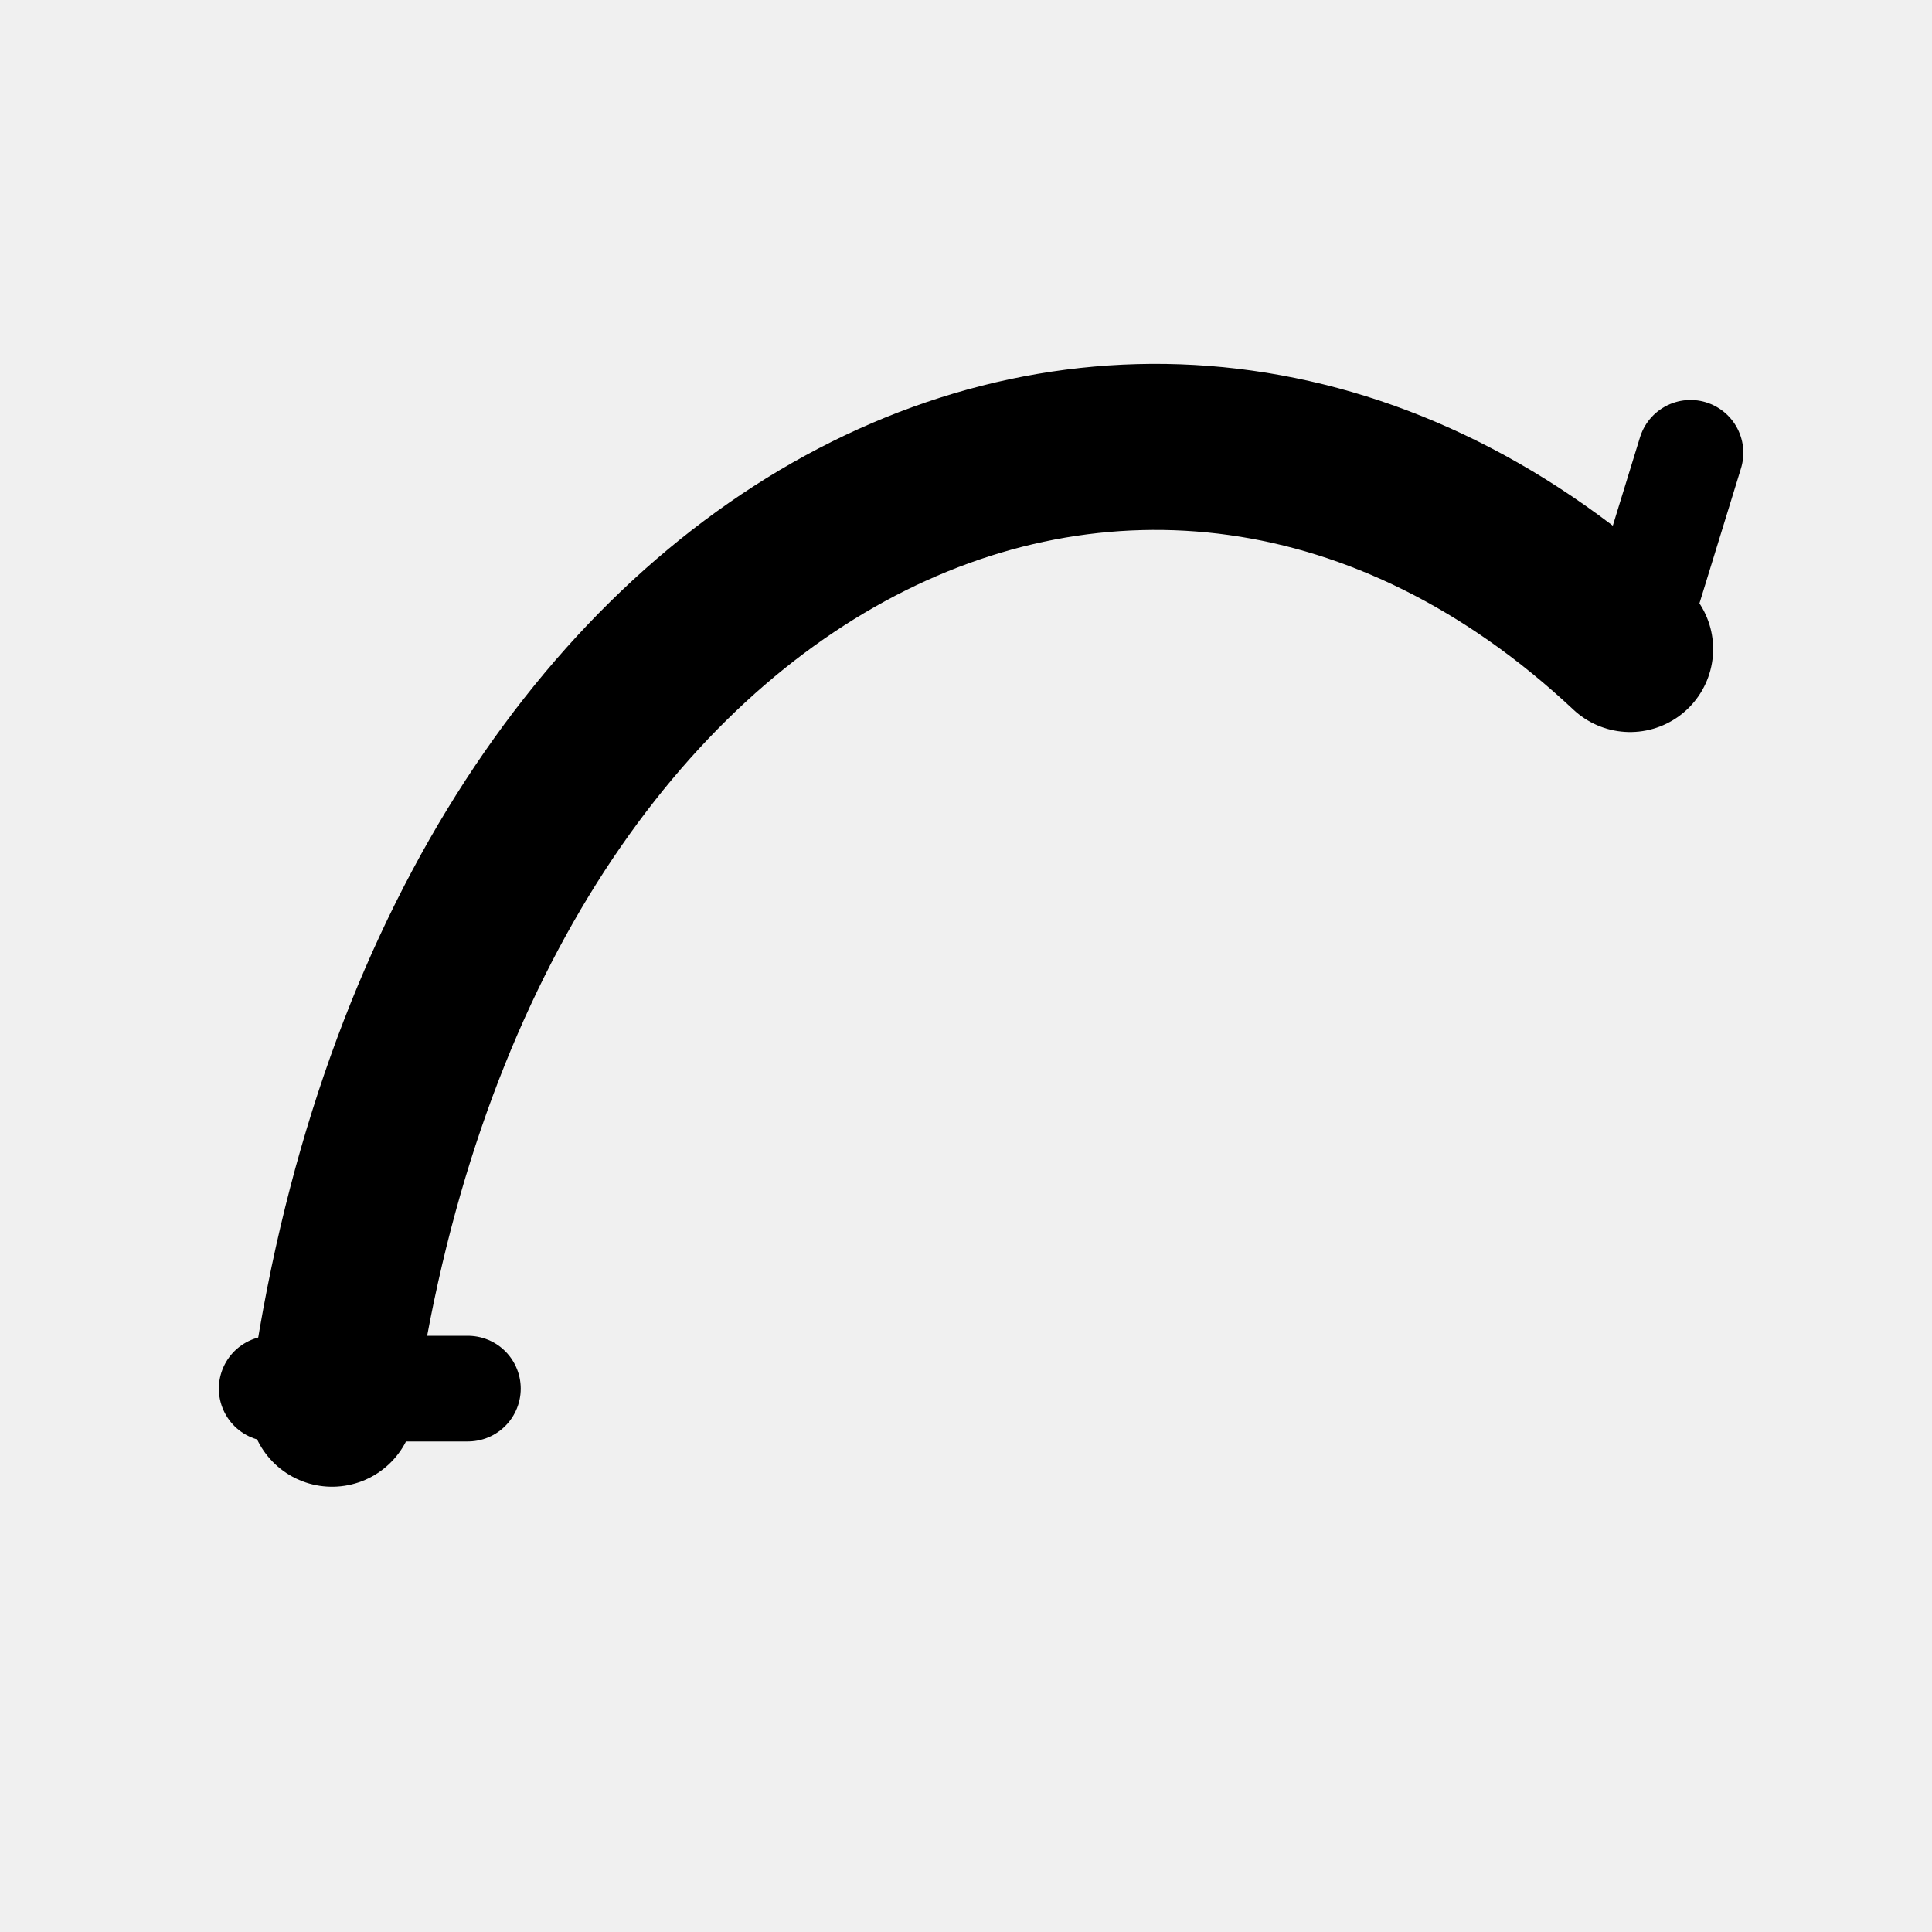
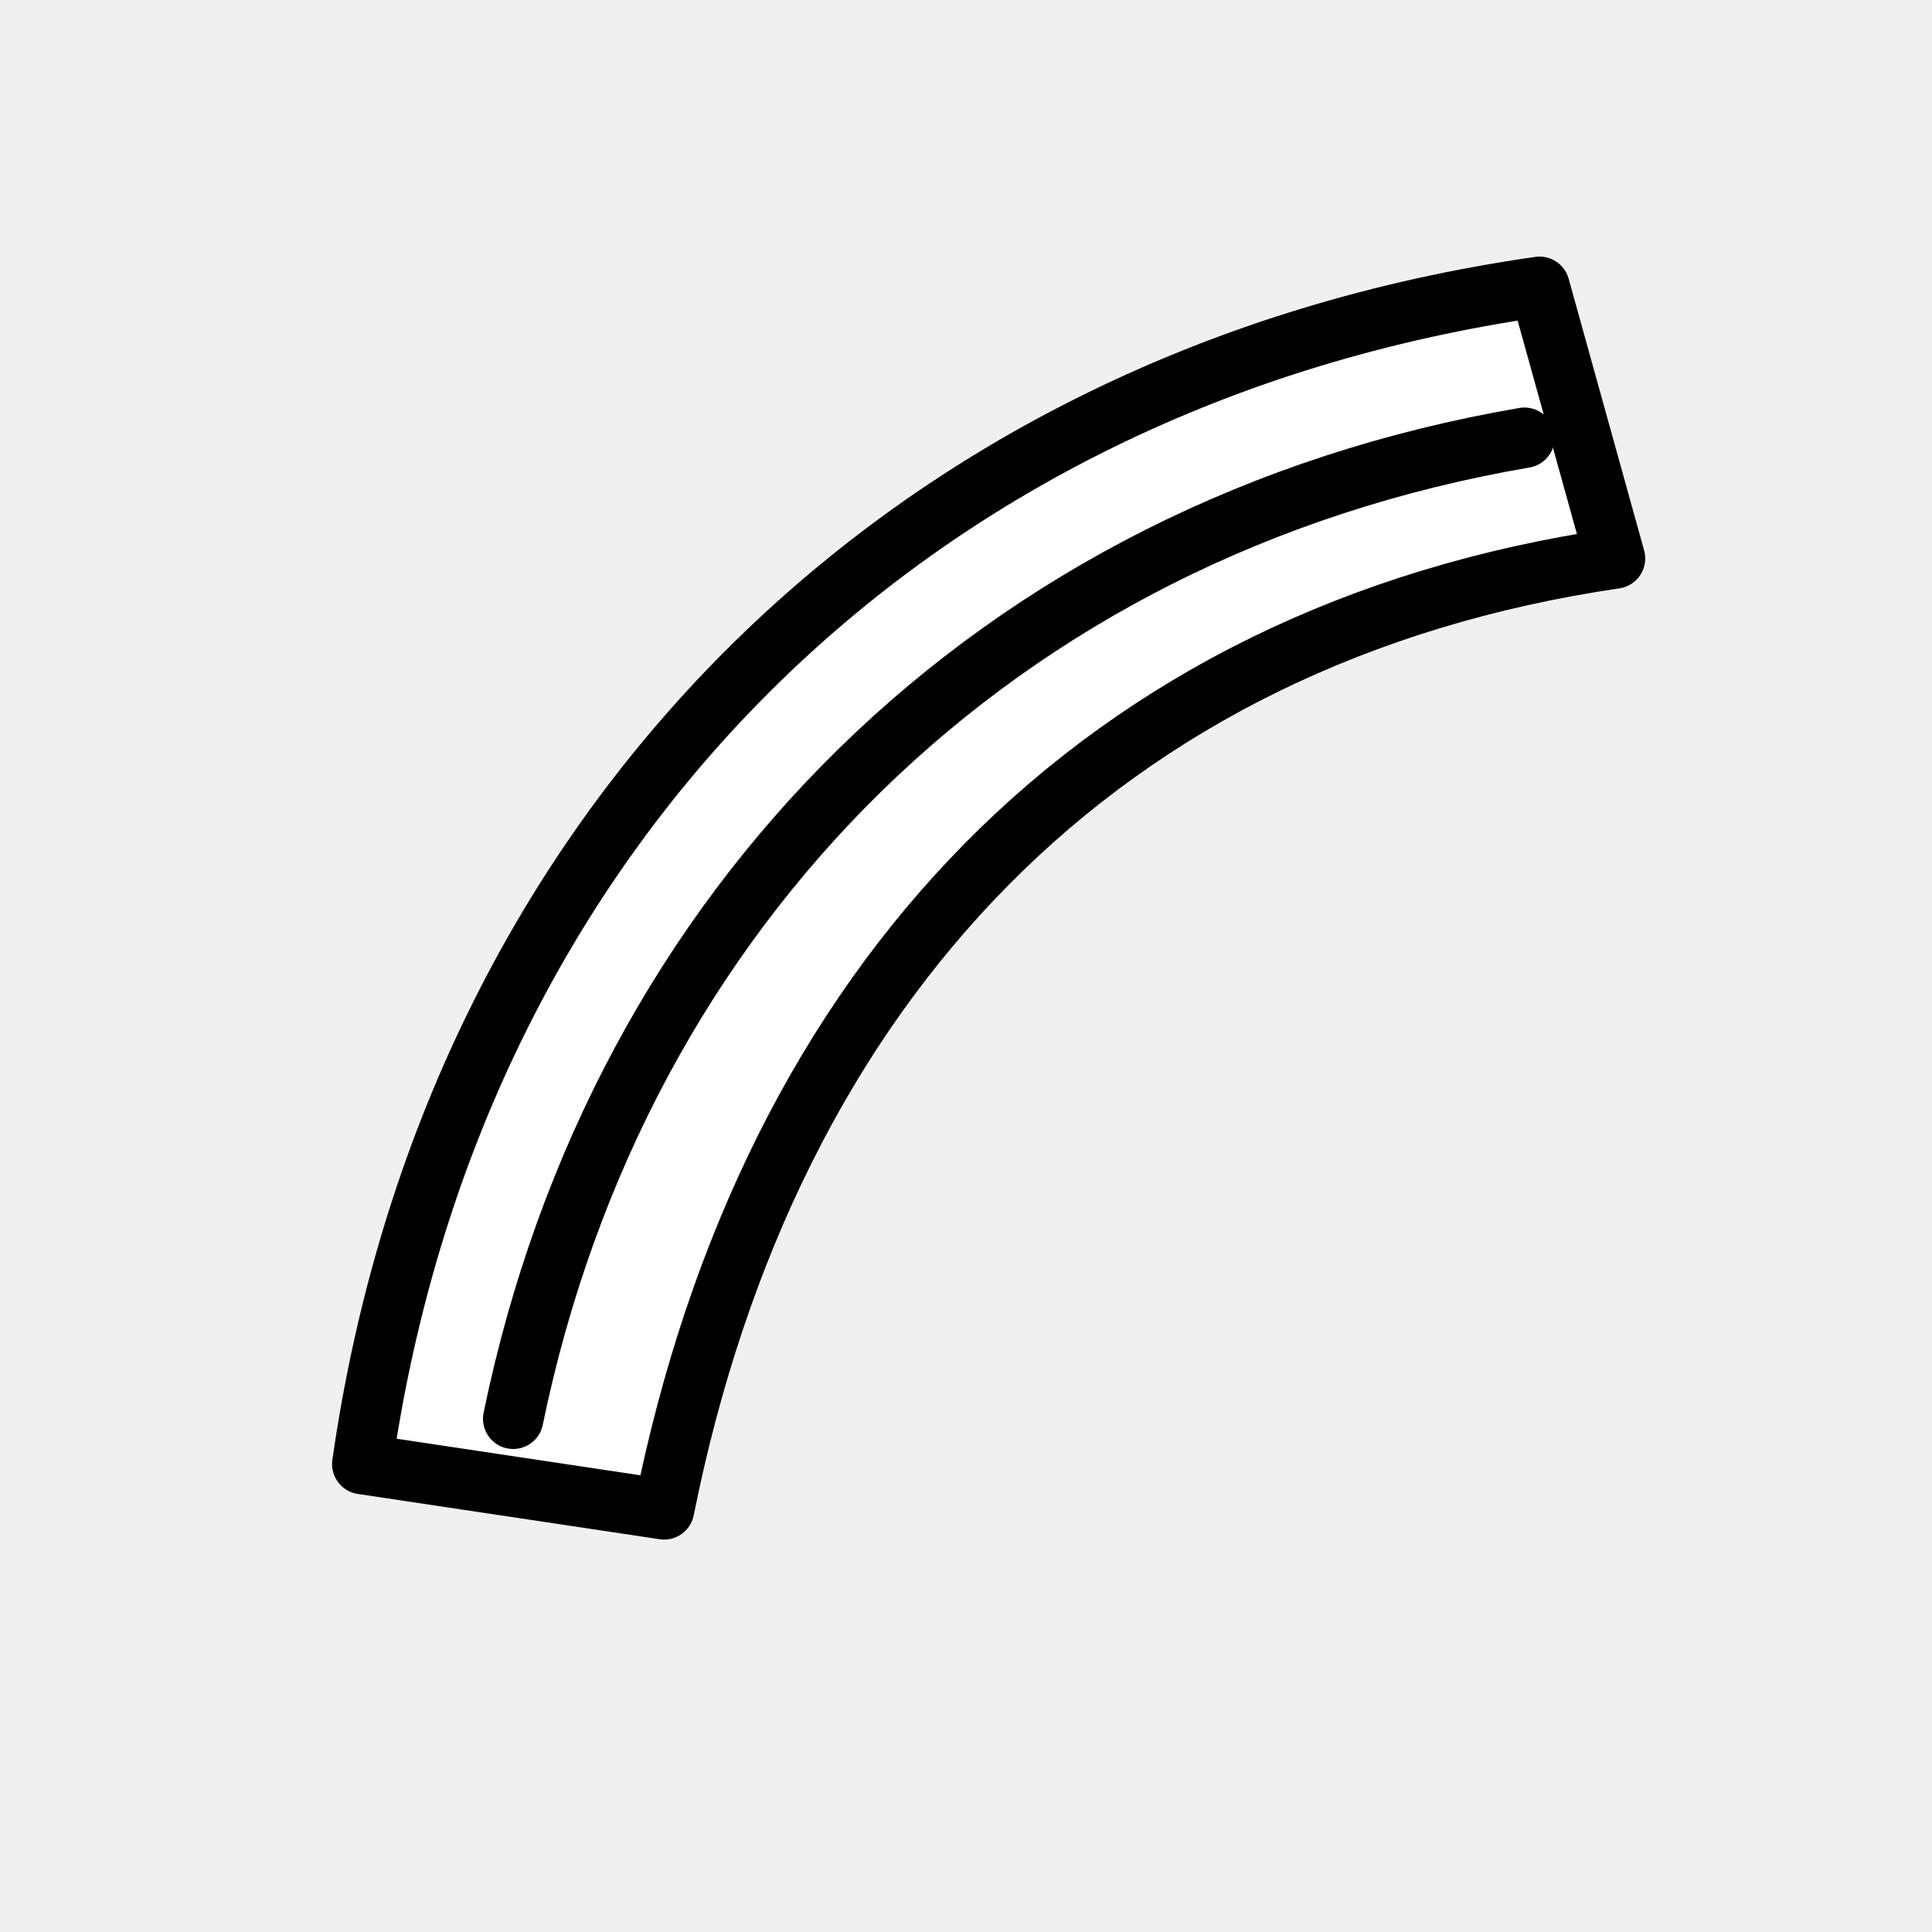
<svg xmlns="http://www.w3.org/2000/svg" viewBox="0 0 128 128">
-   <g fill="#fff" stroke="currentColor" stroke-width="7" stroke-linecap="round" stroke-linejoin="round">
-     <path fill="none" d="M22 93C30 35 76 13 108 43" />
-     <path fill="none" stroke-width="11" d="M22 93C30 35 76 13 108 43" />
-     <path fill="none" d="M31 92h-13M108 43l4-13" />
+   <g fill="#fff" stroke="currentColor" stroke-width="4" stroke-linecap="round" stroke-linejoin="round">
+     <path d="M24 97c6-42 36-72 78-78l5 18c-34 5-56 28-63 63Z" />
+     <path fill="none" d="M34 94c7-34 32-59 67-65" />
  </g>
</svg>
